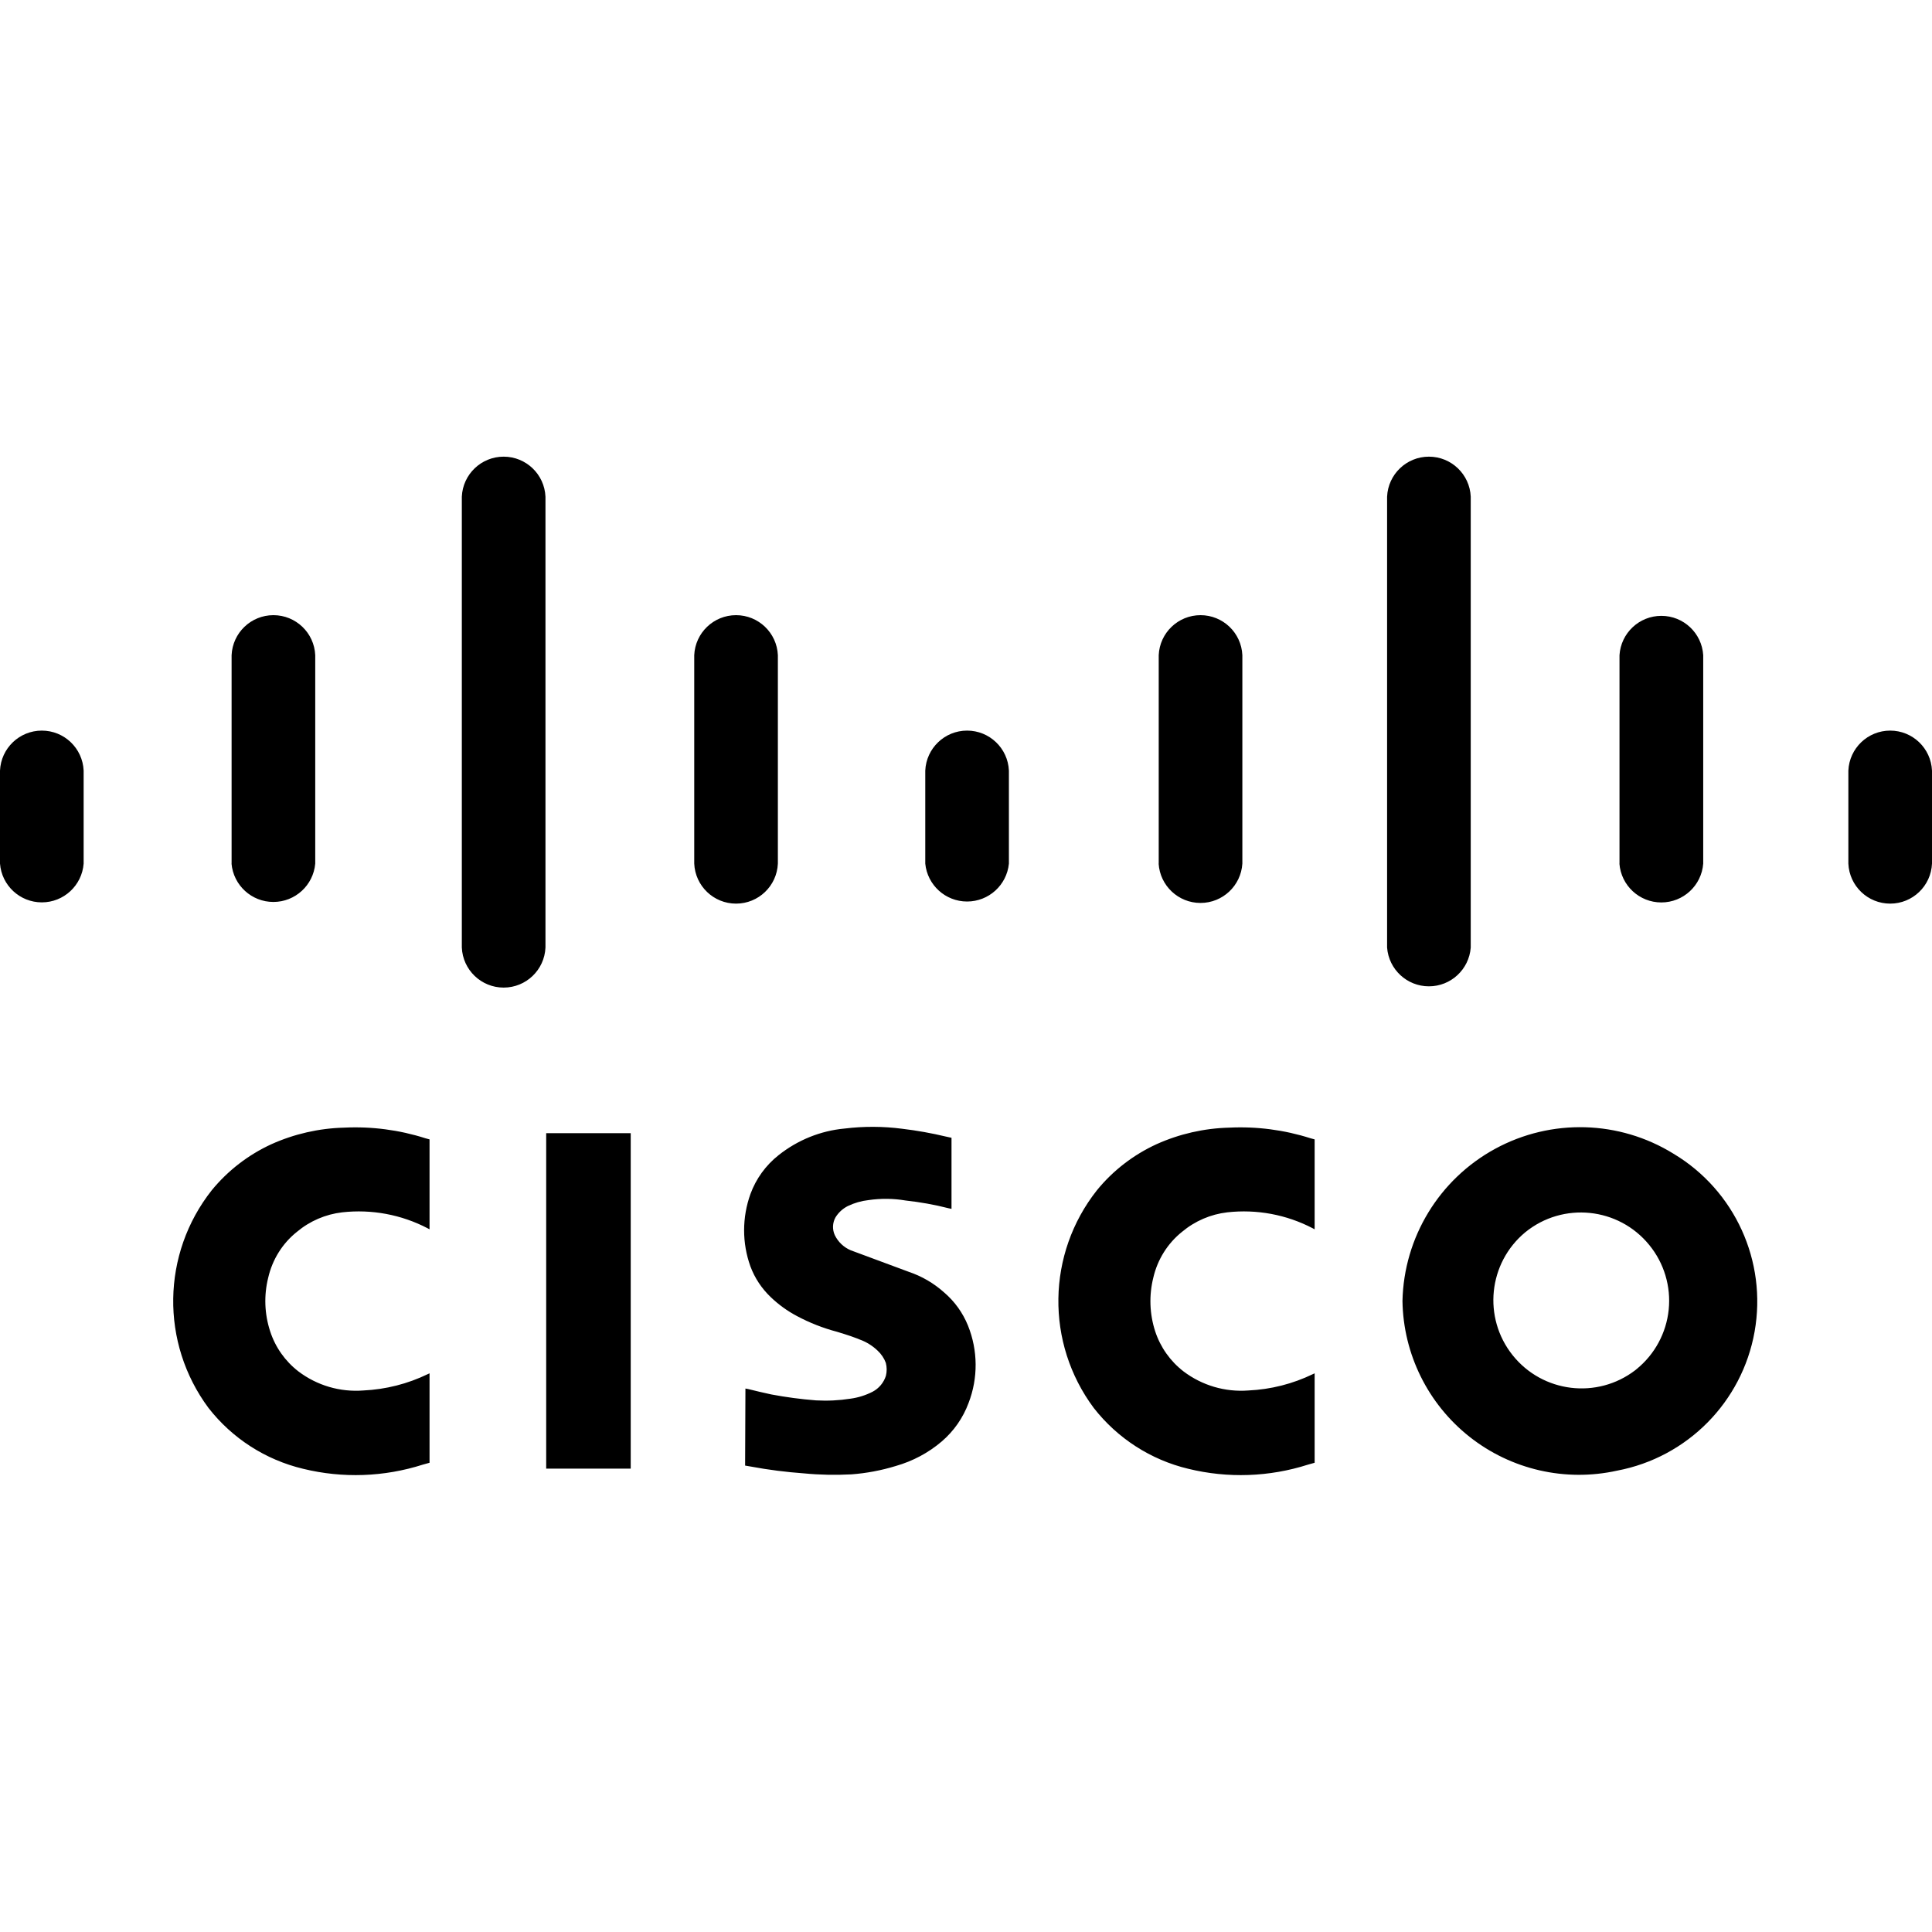
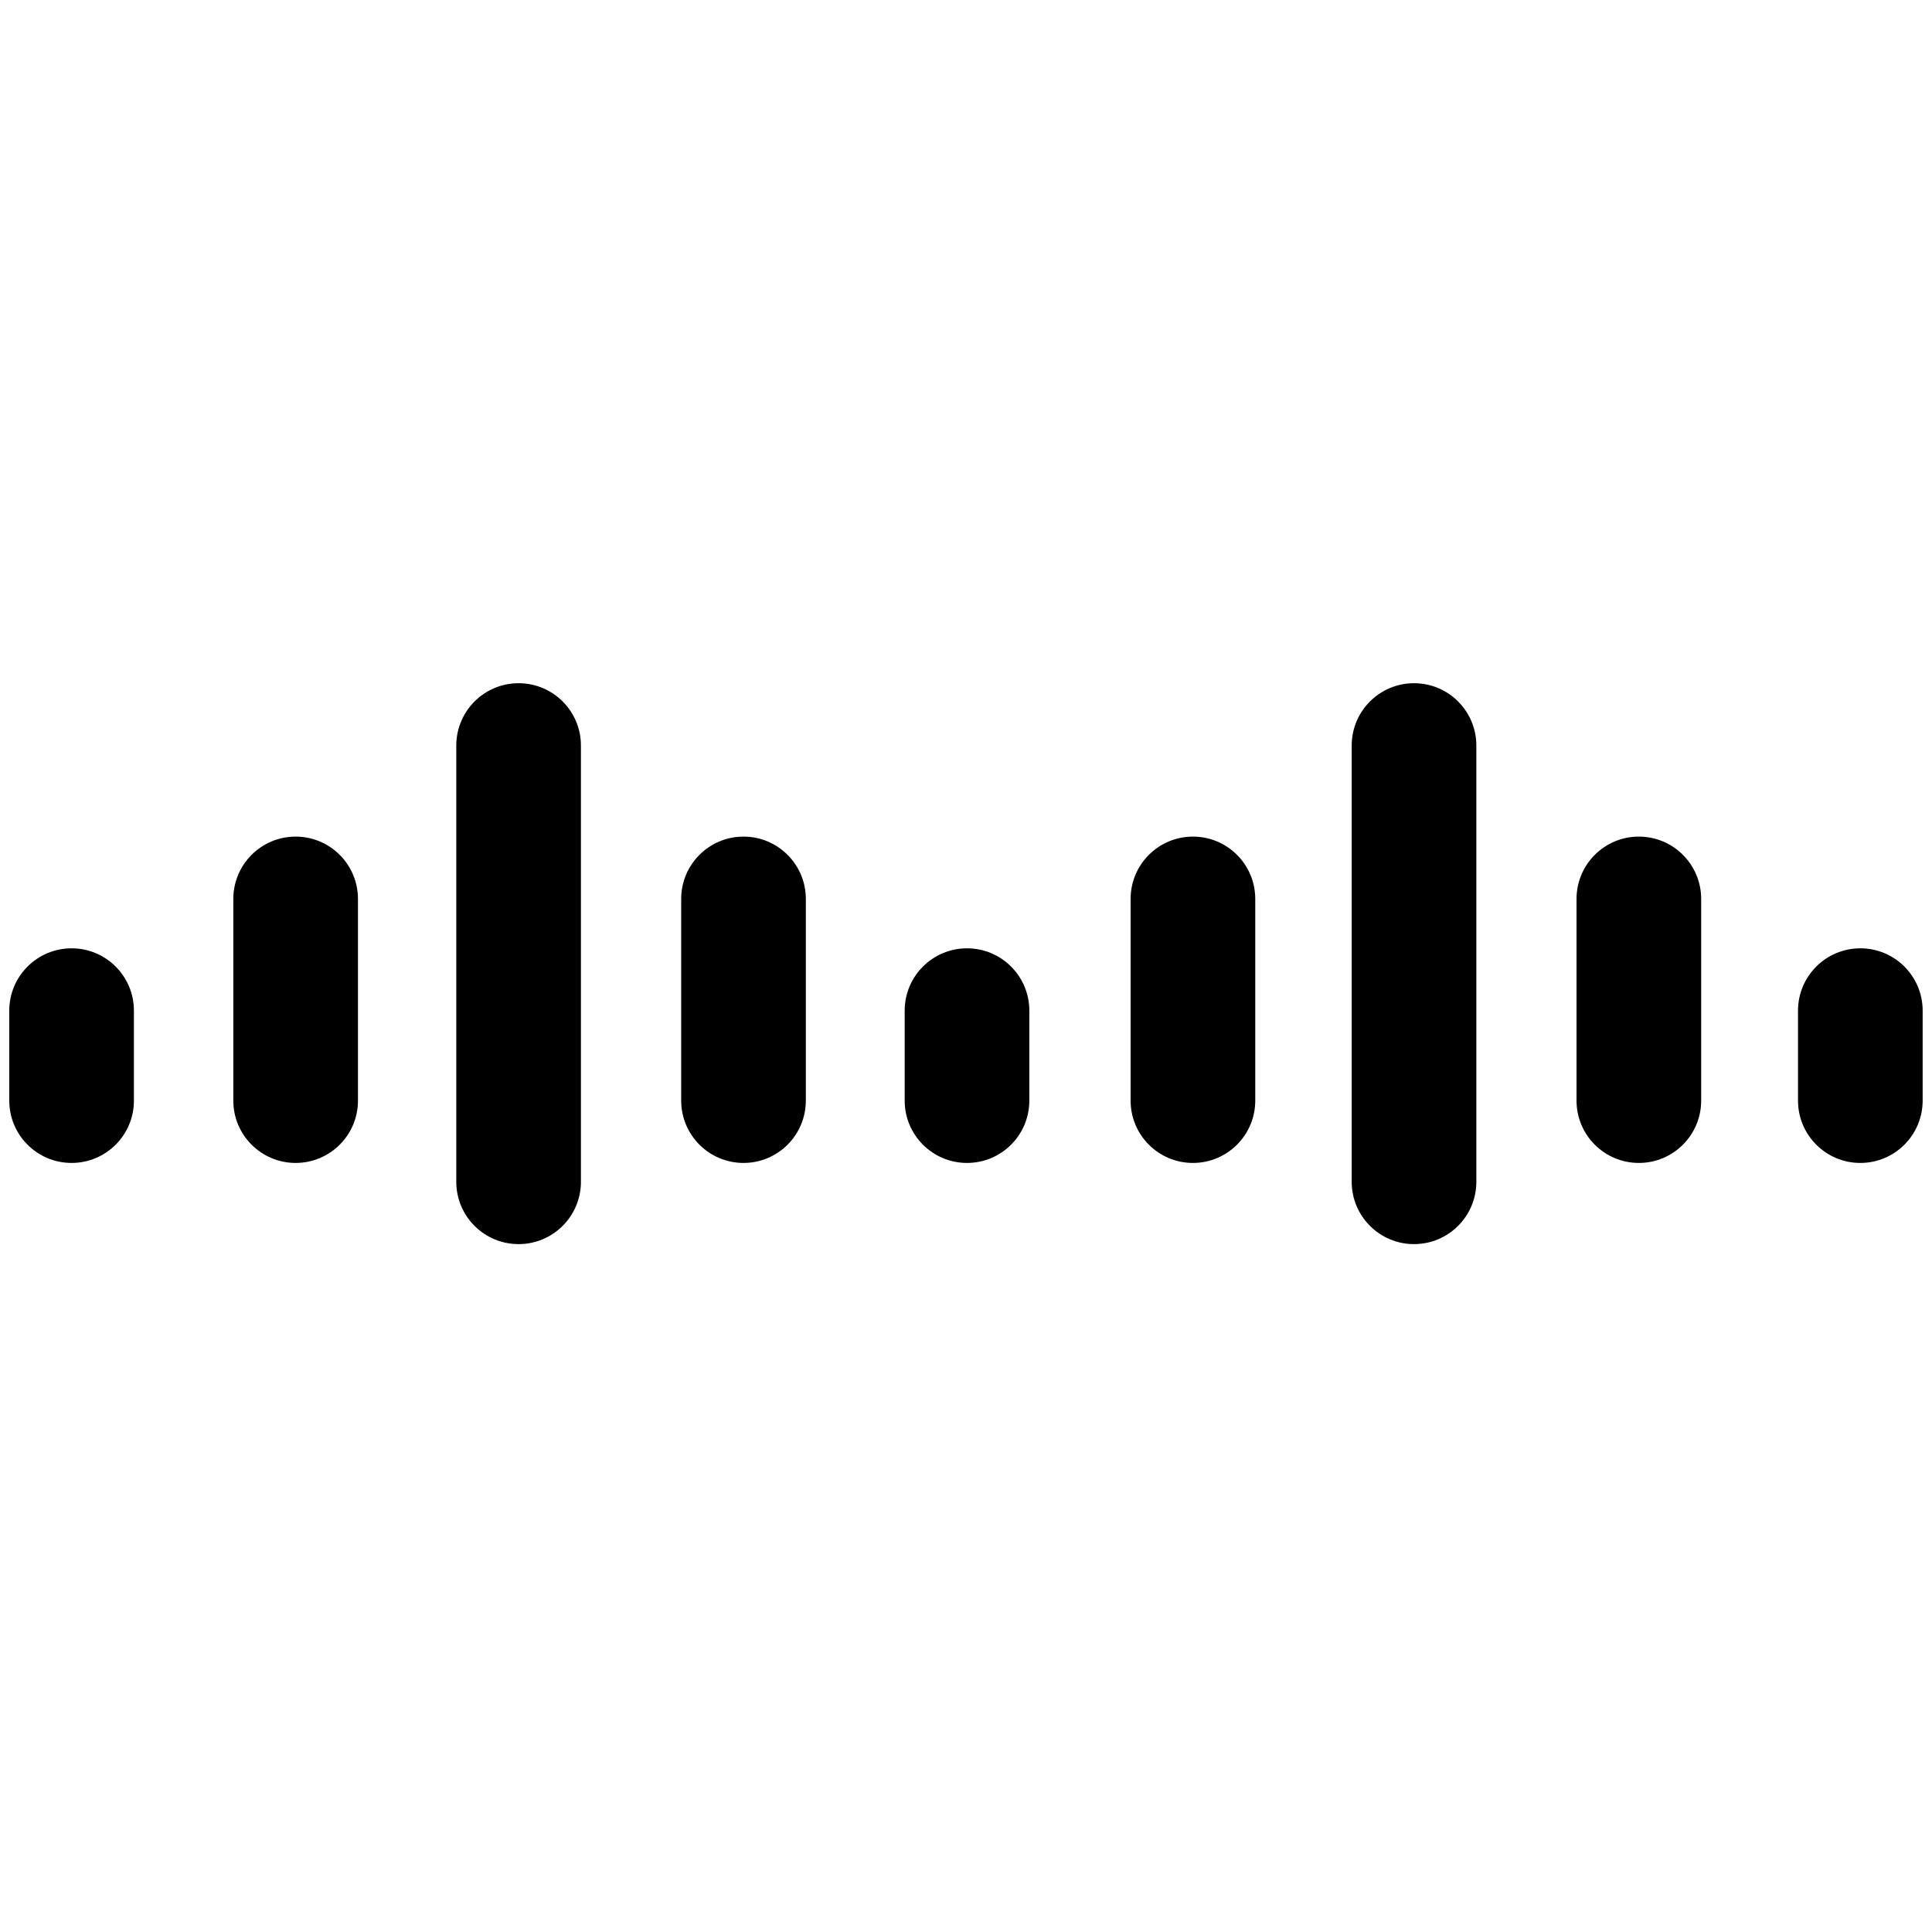
- <svg xmlns="http://www.w3.org/2000/svg" role="img" viewBox="0 0 24 24">
-   <path d="M16.331 18.171V17.06l-.022.01c-.25.121-.522.19-.801.203a1.186 1.186 0 01-.806-.237 1.038 1.038 0 01-.352-.498 1.21 1.21 0 01-.023-.667c.052-.225.178-.426.357-.569.16-.134.355-.218.562-.242a1.85 1.85 0 011.061.198l.024.013v-1.117l-.051-.014a2.862 2.862 0 00-1.011-.132 2.34 2.34 0 00-.903.206c-.287.132-.54.327-.739.571a2.221 2.221 0 00-.04 2.705c.295.378.709.645 1.175.756.491.12 1.006.102 1.487-.052l.082-.023M5.336 18.171V17.06l-.022.01c-.25.121-.522.19-.801.203a1.183 1.183 0 01-.806-.237 1.03 1.03 0 01-.351-.498 1.202 1.202 0 01-.024-.667c.052-.225.177-.426.357-.569.16-.134.355-.218.562-.242a1.85 1.85 0 011.061.198l.024.013v-1.117l-.051-.014a2.862 2.862 0 00-1.011-.132 2.344 2.344 0 00-.903.206 2.08 2.08 0 00-.74.571 2.224 2.224 0 00-.041 2.705 2.11 2.11 0 001.176.756c.491.12 1.005.102 1.487-.052l.083-.023M9.26 17.249l-.004.957.07.012c.22.041.441.069.664.085.195.019.391.022.587.012.187-.014.372-.049.551-.104.21-.06.405-.163.571-.305a1.16 1.16 0 00.333-.478 1.31 1.31 0 00-.007-.96 1.068 1.068 0 00-.298-.414 1.261 1.261 0 00-.438-.255l-.722-.268a.388.388 0 01-.197-.188.245.245 0 01.008-.219.382.382 0 01.154-.142.798.798 0 01.257-.074c.153-.022.308-.021.46.005.18.02.358.051.533.096l.038.008v-.883l-.069-.015a4.749 4.749 0 00-.543-.097 2.844 2.844 0 00-.714-.003c-.3.027-.585.143-.821.33-.16.126-.281.293-.351.484-.104.29-.105.608 0 .899.054.145.14.274.252.381.097.093.207.173.327.236.157.084.324.149.497.195.057.017.114.035.17.054l.085.031.024.01c.084.03.162.078.226.14.045.042.08.094.101.151a.325.325 0 01.001.161.339.339 0 01-.166.198.856.856 0 01-.275.086 2.032 2.032 0 01-.427.021 5.208 5.208 0 01-.557-.074 9.195 9.195 0 01-.287-.067l-.033-.006zm-2.475.995h1.05v-4.167h-1.05v4.167zm12.162-2.936a1.095 1.095 0 011.541.158 1.094 1.094 0 01-.157 1.541l-.017.014a1.096 1.096 0 01-1.367-1.713m-1.525.854a2.193 2.193 0 002.666 2.107 2.139 2.139 0 00.701-3.937 2.207 2.207 0 00-3.367 1.83M22.961 10.728a.52.52 0 001.039 0V9.573a.52.52 0 00-1.039 0v1.155M20.117 10.728a.522.522 0 001.041 0V8.139a.521.521 0 00-1.04 0v2.589M17.231 11.771a.521.521 0 001.039 0V6.17a.52.52 0 00-1.039 0v5.601M14.393 10.728a.521.521 0 001.04 0V8.139a.52.52 0 00-1.039 0v2.589M11.494 10.728a.522.522 0 001.039 0V9.573a.52.52 0 00-1.039 0v1.155M8.624 10.728a.52.52 0 001.039 0V8.139a.52.52 0 00-1.039 0v2.589M5.737 11.771a.52.52 0 001.039 0V6.17a.52.52 0 00-1.039 0v5.601M2.876 10.728a.522.522 0 001.04 0V8.139a.52.52 0 00-1.039 0v2.589M0 10.728a.521.521 0 001.039 0V9.573a.52.52 0 00-1.039 0v1.155" />
+ <svg xmlns="http://www.w3.org/2000/svg" role="img" viewBox="-0.4 -3.4 24.8 24.8">
+   <rect x="-0.281" y="8.773" width="1.6" height="2.755" rx="0.8" />
+   <rect x="2.595" y="7.339" width="1.6" height="4.189" rx="0.8" />
+   <rect x="5.457" y="5.37" width="1.6" height="7.2" rx="0.8" />
+   <rect x="8.344" y="7.339" width="1.6" height="4.189" rx="0.8" />
+   <rect x="11.213" y="8.773" width="1.6" height="2.755" rx="0.8" />
+   <rect x="14.113" y="7.339" width="1.6" height="4.189" rx="0.8" />
+   <rect x="16.951" y="5.37" width="1.6" height="7.2" rx="0.8" />
+   <rect x="19.837" y="7.339" width="1.6" height="4.189" rx="0.8" />
+   <rect x="22.68" y="8.773" width="1.6" height="2.755" rx="0.8" />
</svg>
